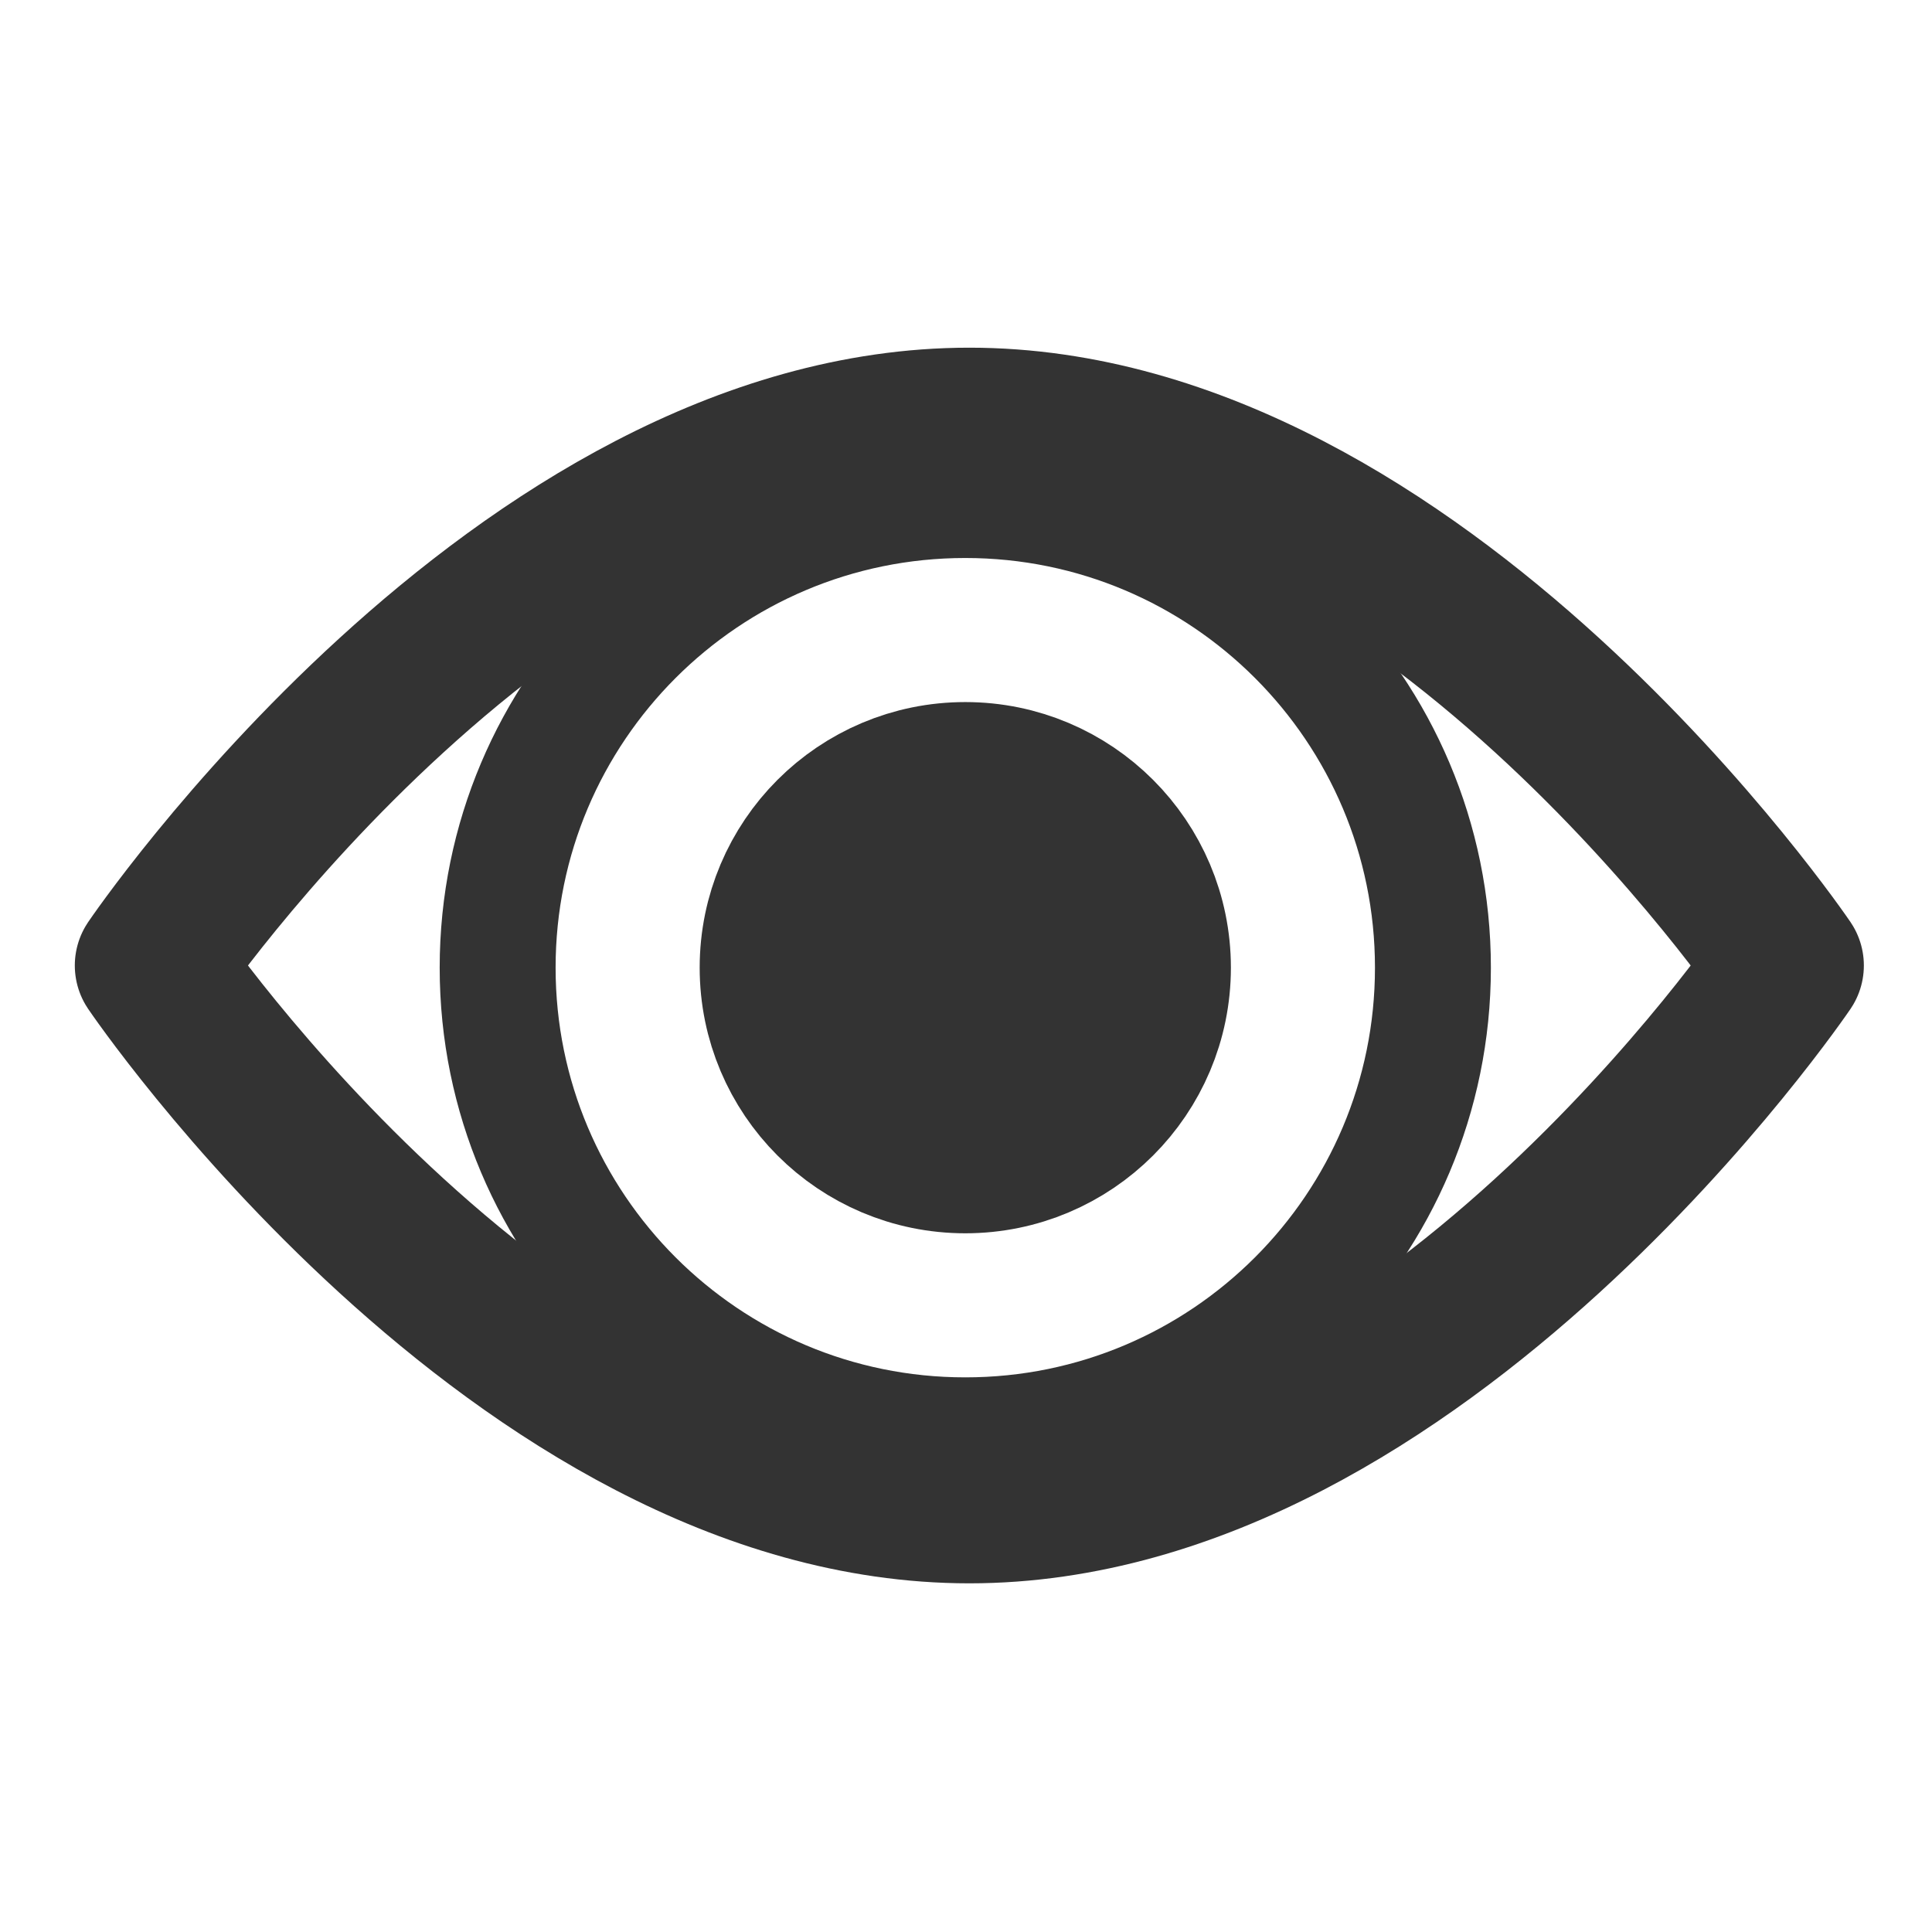
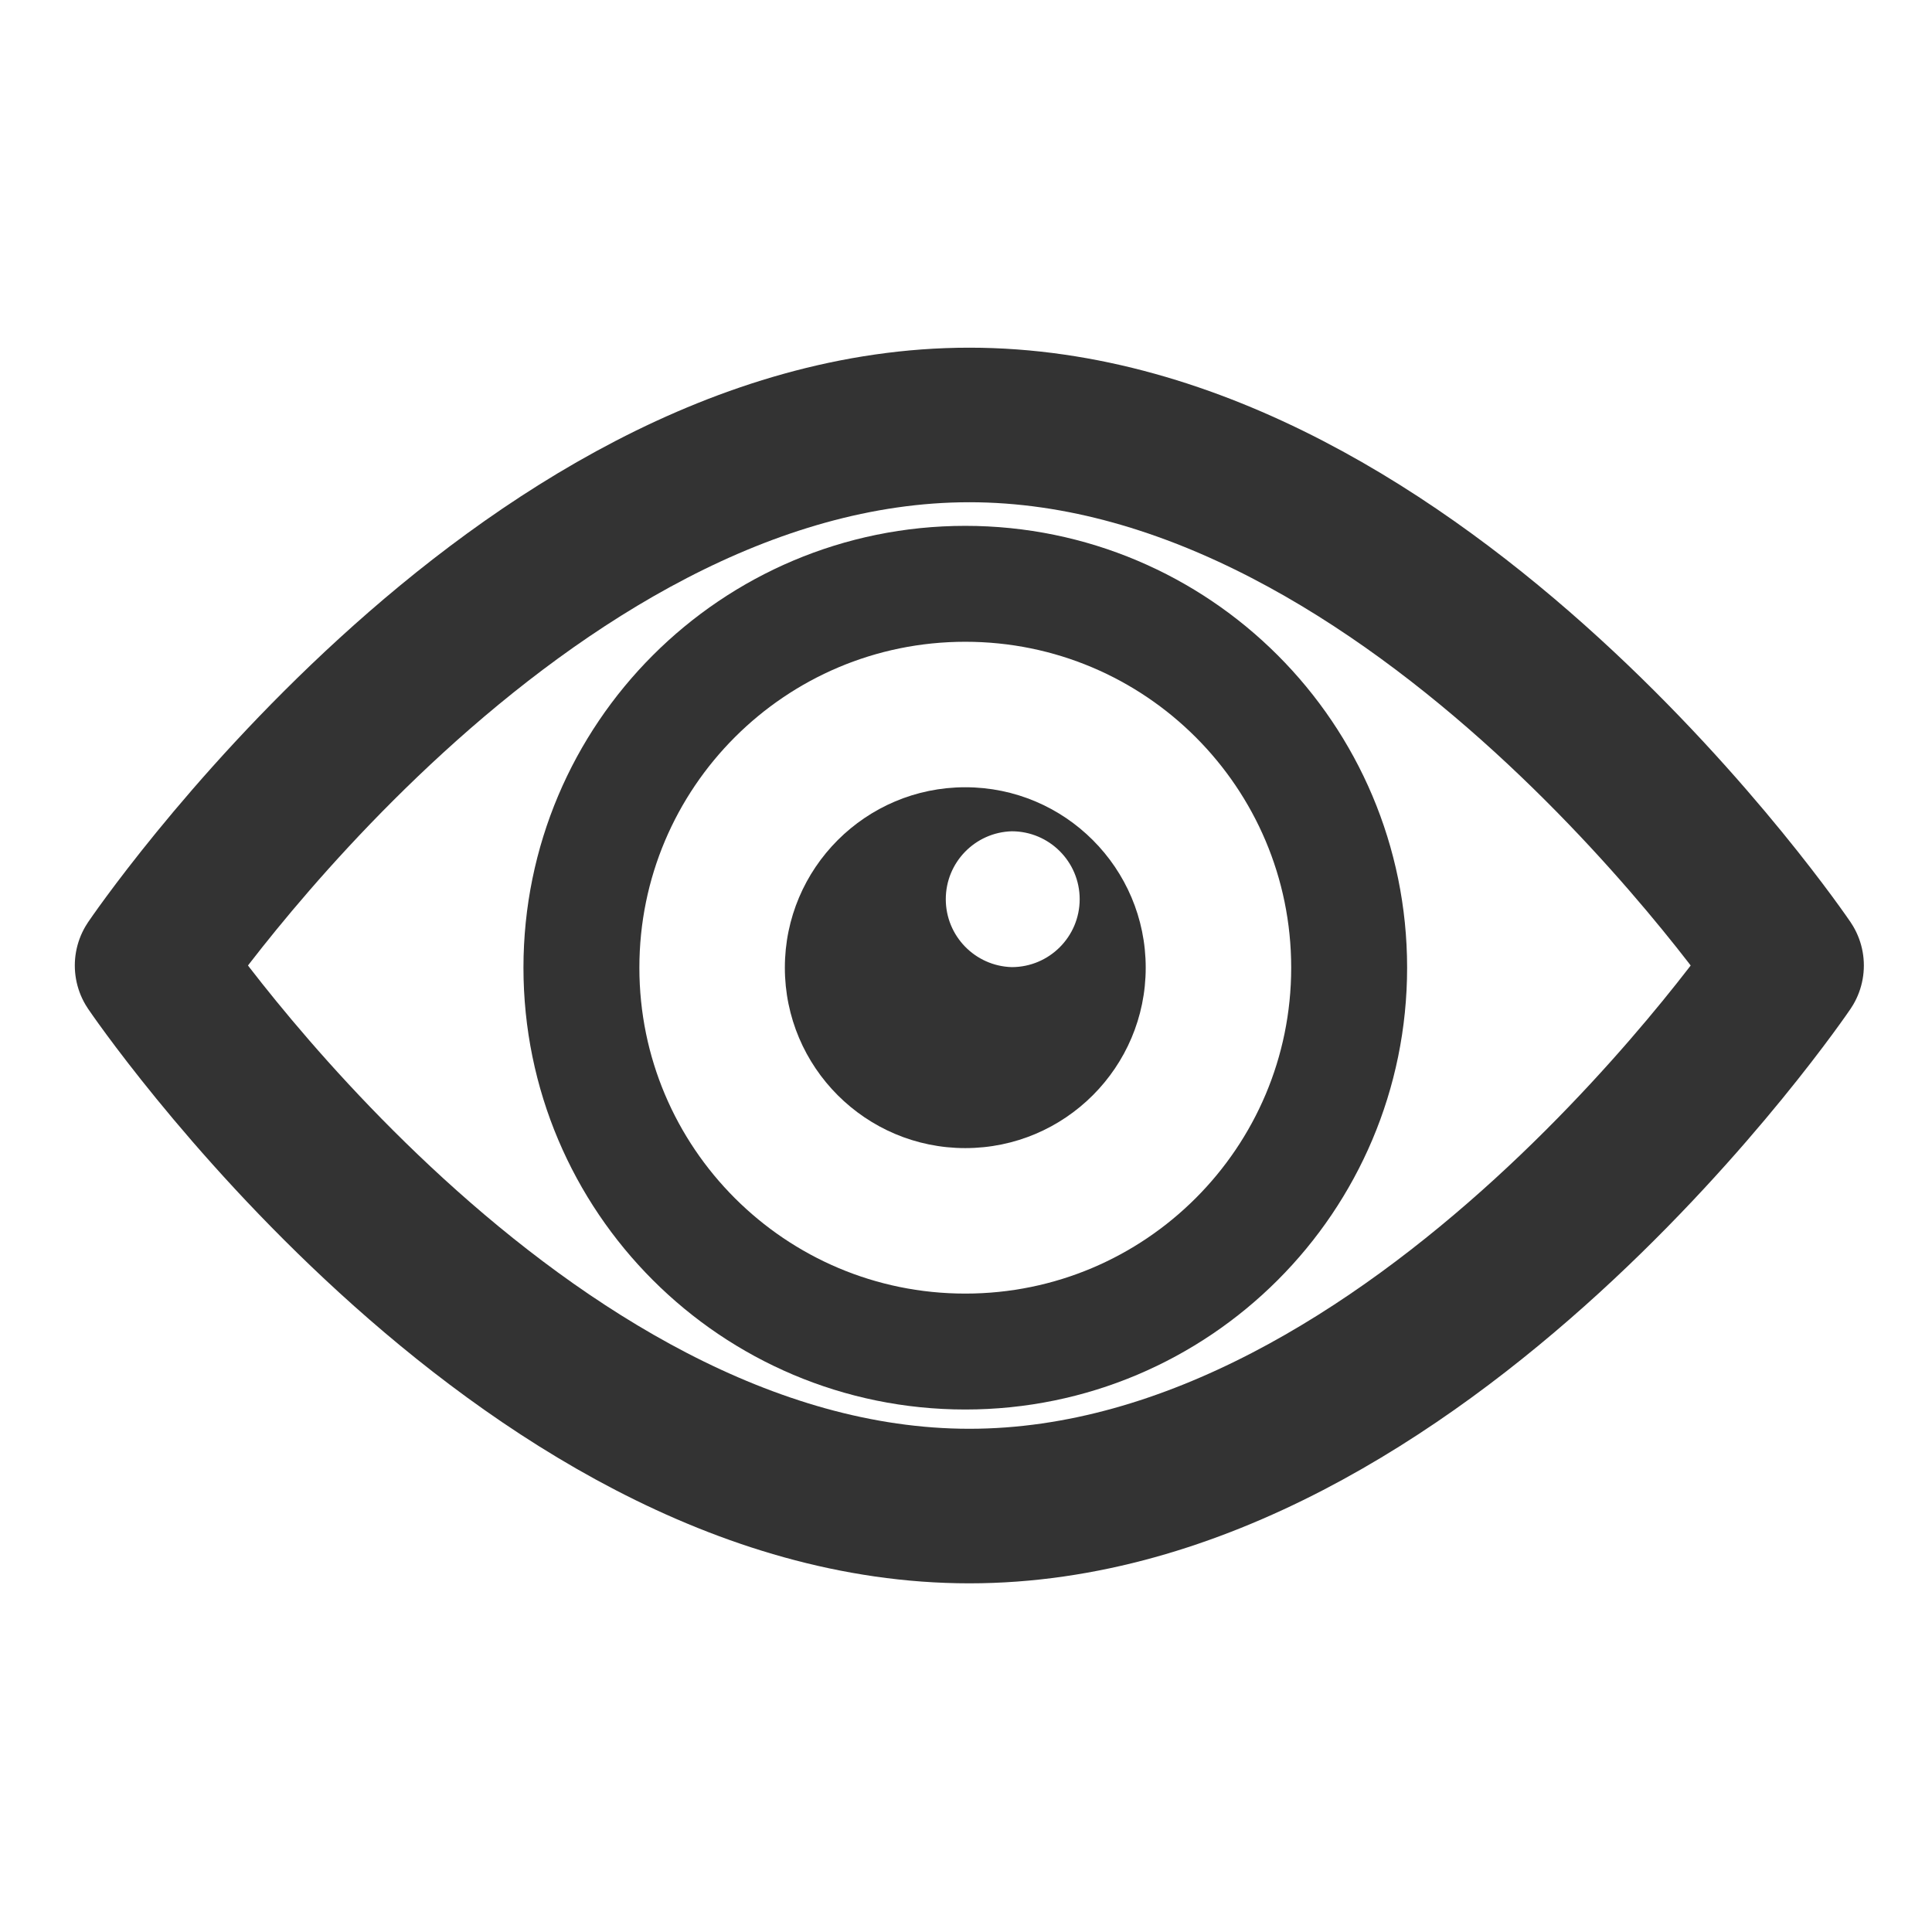
<svg xmlns="http://www.w3.org/2000/svg" viewBox="0 0 100 100" fill-rule="evenodd" clip-rule="evenodd" stroke-linejoin="round" stroke-miterlimit="1.5">
  <path fill="none" d="M0 0h100v100H0z" />
  <path d="M50.173 21.996c23.346 0 42.3 27.978 42.3 27.978s-18.954 27.979-42.3 27.979c-23.346 0-42.301-27.979-42.301-27.979s18.955-27.978 42.301-27.978z" fill="none" stroke="#333" stroke-width="8" />
-   <circle cx="49.963" cy="50.087" r="24.205" fill="none" stroke="#333" stroke-width="6" />
-   <circle cx="49.963" cy="50.087" r="9.748" fill="#333" stroke="#333" stroke-width="8" />
+   <circle cx="49.963" cy="50.087" r="19.869" fill="none" stroke="#333" stroke-width="6" />
+   <path d="M49.963 40.748c5.155 0 9.339 4.184 9.339 9.339 0 5.154-4.184 9.339-9.339 9.339-5.154 0-9.339-4.185-9.339-9.339 0-5.155 4.185-9.339 9.339-9.339zm2.405 2.279a3.517 3.517 0 013.516 3.515 3.517 3.517 0 01-3.516 3.516 3.517 3.517 0 010-7.031z" fill="#333" />
</svg>
